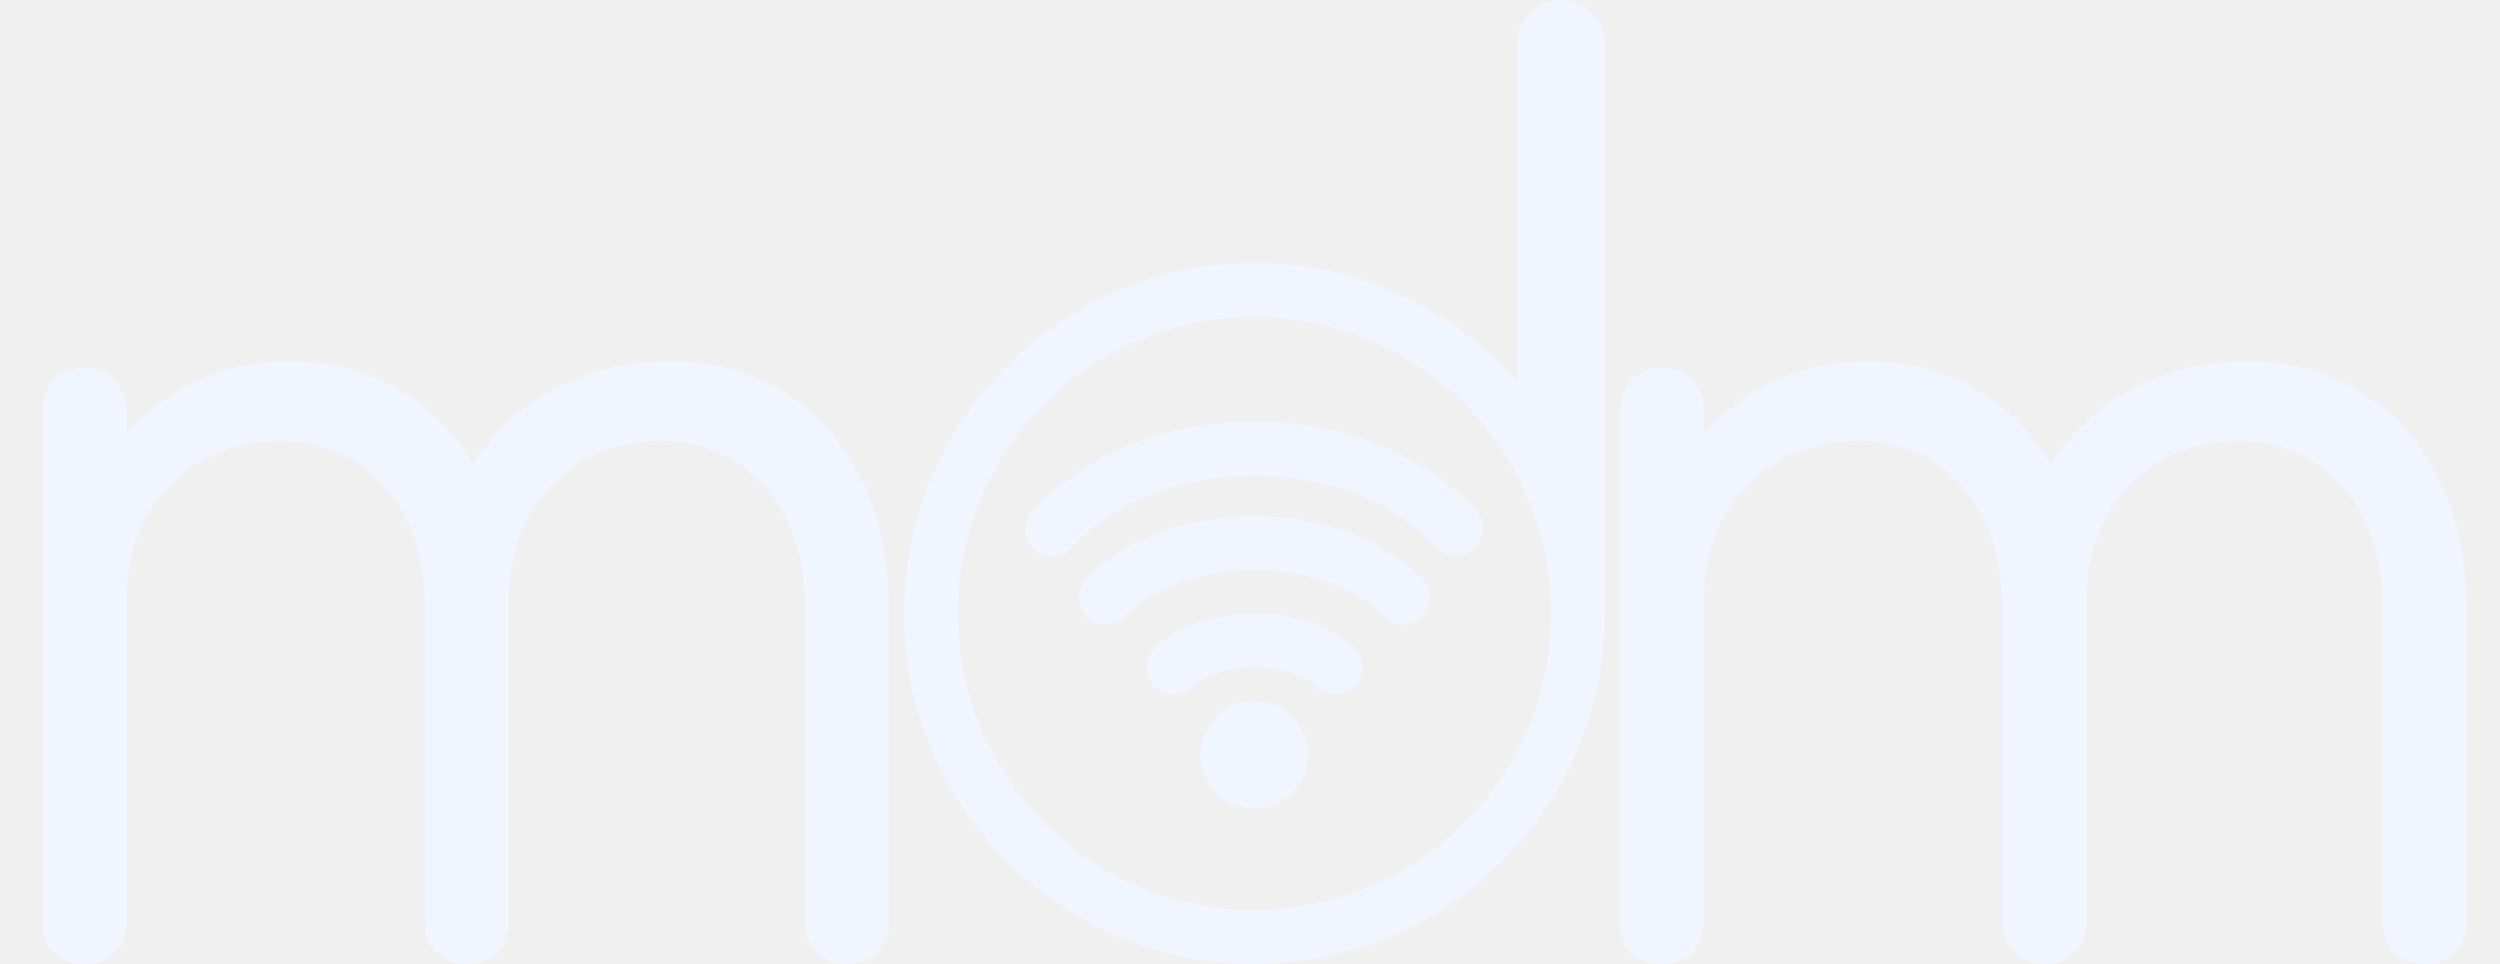
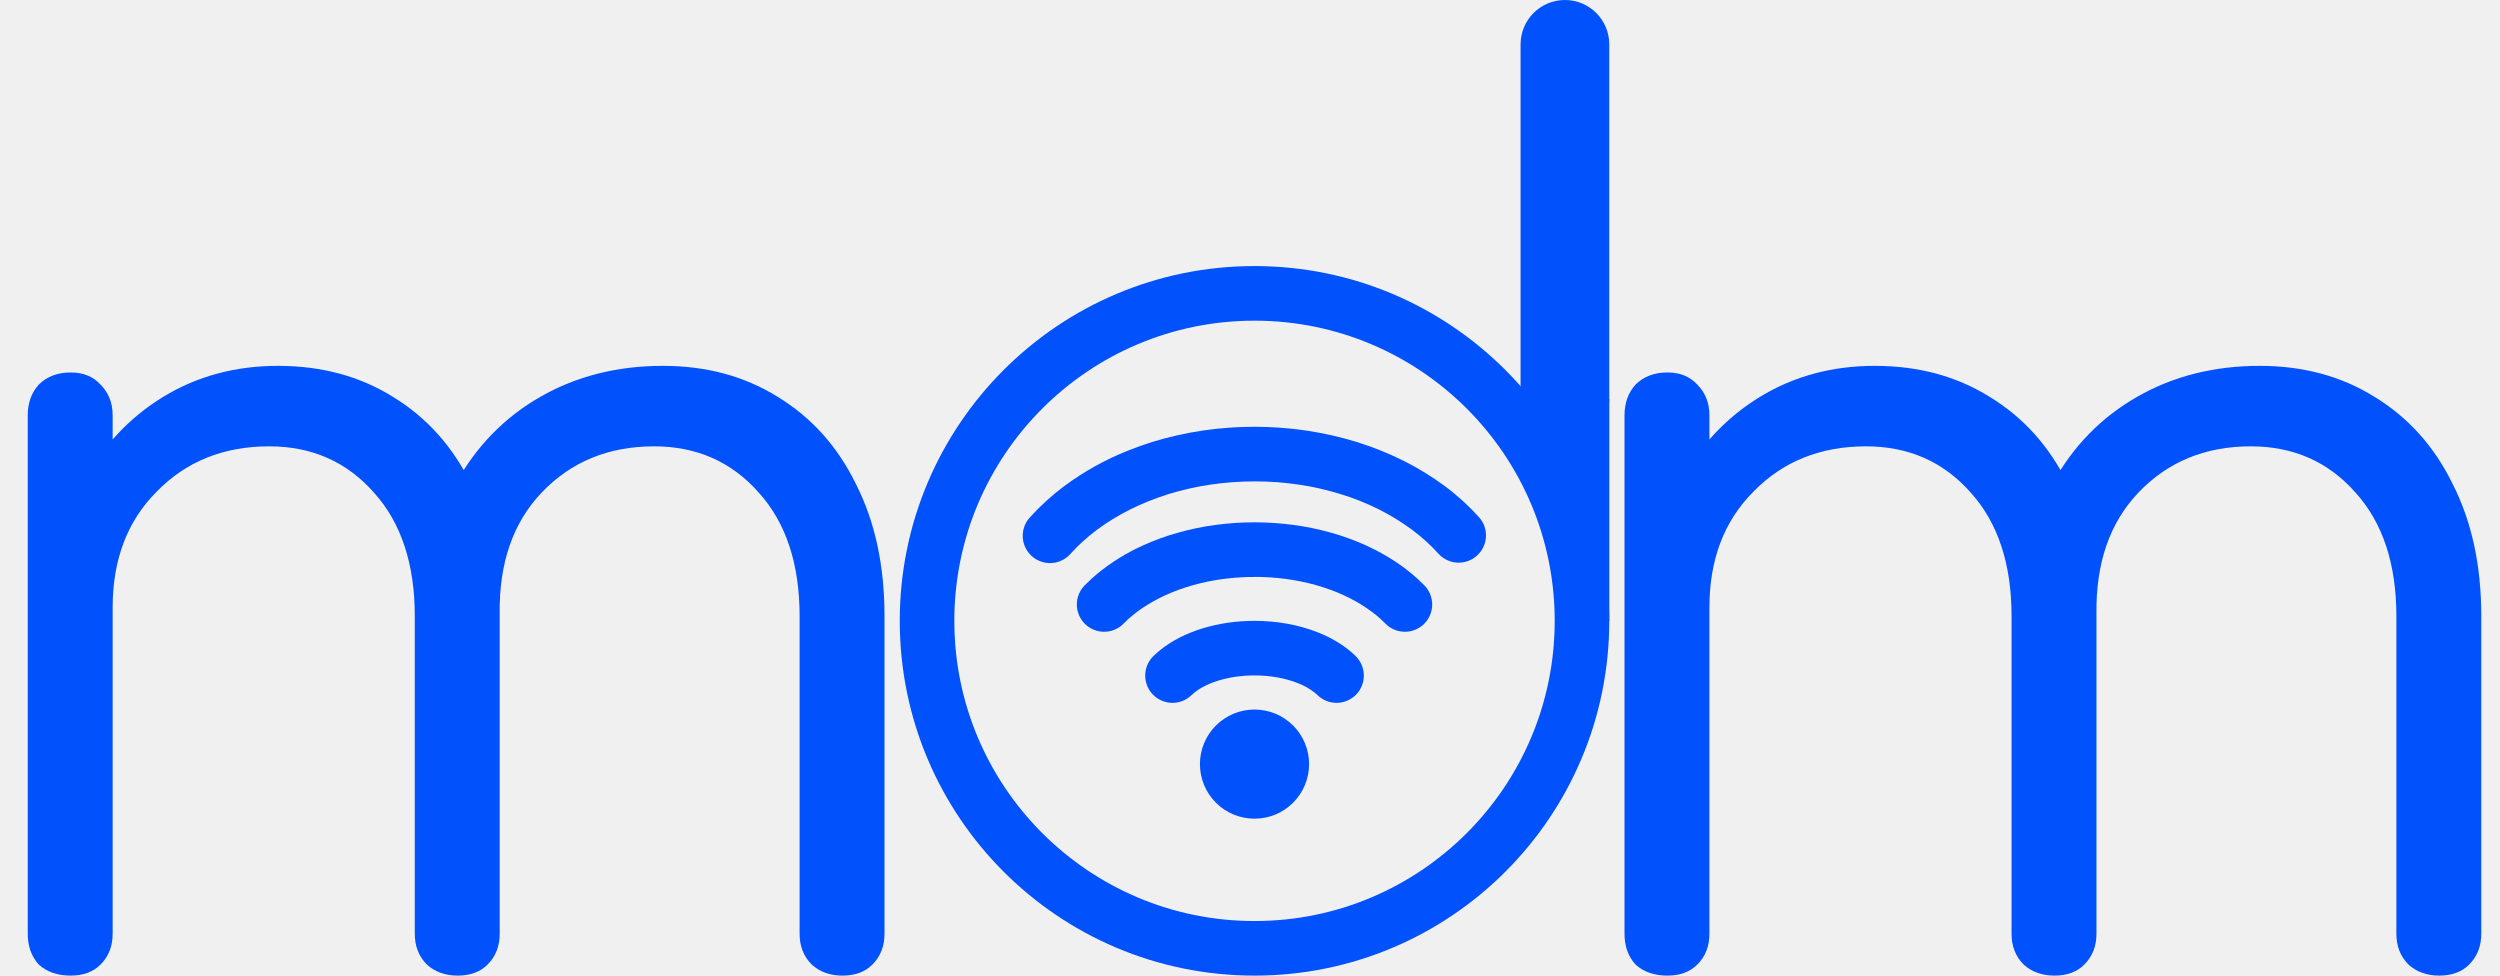
- <svg xmlns="http://www.w3.org/2000/svg" width="83" height="32" viewBox="0 0 83 32" fill="none">
-   <path d="M28.137 32C27.727 32 27.39 31.879 27.124 31.638C26.859 31.373 26.727 31.036 26.727 30.626V20.21C26.727 18.498 26.281 17.148 25.389 16.159C24.496 15.146 23.351 14.64 21.953 14.64C20.458 14.64 19.228 15.146 18.264 16.159C17.323 17.148 16.865 18.474 16.889 20.137H14.394C14.418 18.522 14.768 17.099 15.443 15.87C16.118 14.64 17.046 13.688 18.227 13.013C19.409 12.338 20.747 12 22.242 12C23.665 12 24.918 12.338 26.003 13.013C27.112 13.688 27.968 14.64 28.571 15.87C29.198 17.099 29.511 18.546 29.511 20.21V30.626C29.511 31.036 29.379 31.373 29.114 31.638C28.872 31.879 28.547 32 28.137 32ZM2.821 32C2.387 32 2.037 31.879 1.772 31.638C1.531 31.373 1.41 31.036 1.41 30.626V13.627C1.41 13.218 1.531 12.88 1.772 12.615C2.037 12.35 2.387 12.217 2.821 12.217C3.231 12.217 3.556 12.35 3.797 12.615C4.062 12.88 4.195 13.218 4.195 13.627V30.626C4.195 31.036 4.062 31.373 3.797 31.638C3.556 31.879 3.231 32 2.821 32ZM15.515 32C15.105 32 14.768 31.879 14.502 31.638C14.237 31.373 14.104 31.036 14.104 30.626V20.21C14.104 18.498 13.659 17.148 12.766 16.159C11.874 15.146 10.729 14.64 9.331 14.64C7.836 14.64 6.606 15.134 5.642 16.123C4.677 17.087 4.195 18.353 4.195 19.92H2.206C2.254 18.377 2.592 17.015 3.218 15.834C3.869 14.628 4.75 13.688 5.859 13.013C6.968 12.338 8.221 12 9.62 12C11.043 12 12.296 12.338 13.381 13.013C14.49 13.688 15.346 14.64 15.949 15.87C16.576 17.099 16.889 18.546 16.889 20.21V30.626C16.889 31.036 16.757 31.373 16.491 31.638C16.25 31.879 15.925 32 15.515 32Z" fill="#F0F5FF" />
-   <g clip-path="url(#clip0_2017_58941)">
-     <path d="M44.956 21.512C45.041 21.593 45.11 21.691 45.157 21.799C45.205 21.907 45.23 22.024 45.233 22.142C45.235 22.26 45.214 22.377 45.17 22.487C45.127 22.597 45.063 22.698 44.98 22.782C44.898 22.867 44.8 22.935 44.691 22.982C44.583 23.028 44.466 23.053 44.348 23.054C44.23 23.056 44.113 23.034 44.003 22.99C43.894 22.945 43.794 22.88 43.71 22.797C43.681 22.769 43.65 22.742 43.618 22.717C43.449 22.586 43.261 22.481 43.061 22.405C42.655 22.244 42.166 22.154 41.647 22.154C40.829 22.154 40.096 22.379 39.676 22.718C39.643 22.744 39.613 22.77 39.585 22.797C39.501 22.88 39.401 22.945 39.292 22.99C39.182 23.034 39.065 23.056 38.947 23.054C38.828 23.053 38.712 23.028 38.603 22.982C38.495 22.935 38.397 22.867 38.314 22.782C38.232 22.698 38.168 22.597 38.124 22.487C38.081 22.377 38.06 22.26 38.062 22.142C38.065 22.024 38.09 21.907 38.138 21.799C38.185 21.691 38.254 21.593 38.339 21.512C38.407 21.446 38.479 21.383 38.554 21.322C39.315 20.711 40.444 20.364 41.647 20.364C42.388 20.364 43.101 20.495 43.721 20.74C44.105 20.892 44.45 21.088 44.741 21.322C44.816 21.383 44.888 21.446 44.956 21.512Z" fill="#F0F5FF" />
-     <path d="M47.209 19.191C47.293 19.274 47.36 19.373 47.406 19.483C47.452 19.592 47.475 19.71 47.475 19.829C47.475 19.947 47.451 20.065 47.406 20.174C47.359 20.284 47.292 20.383 47.208 20.466C47.123 20.549 47.023 20.615 46.913 20.659C46.802 20.703 46.684 20.725 46.566 20.723C46.447 20.721 46.33 20.695 46.221 20.648C46.112 20.6 46.014 20.532 45.932 20.446C45.844 20.356 45.75 20.271 45.653 20.191C45.438 20.016 45.208 19.86 44.967 19.724C44.7 19.574 44.421 19.447 44.132 19.344C43.824 19.231 43.508 19.142 43.186 19.077C42.851 19.008 42.511 18.962 42.169 18.94C41.649 18.906 41.127 18.923 40.611 18.992C40.278 19.037 39.948 19.105 39.625 19.195C39.319 19.282 39.02 19.391 38.73 19.521C38.464 19.643 38.208 19.785 37.965 19.948C37.854 20.023 37.746 20.104 37.642 20.19C37.545 20.27 37.451 20.356 37.363 20.446C37.281 20.532 37.183 20.6 37.074 20.648C36.965 20.695 36.848 20.721 36.729 20.723C36.611 20.725 36.493 20.703 36.383 20.659C36.272 20.615 36.172 20.549 36.087 20.466C36.003 20.383 35.935 20.284 35.89 20.174C35.844 20.065 35.82 19.947 35.82 19.829C35.82 19.71 35.843 19.592 35.889 19.483C35.935 19.373 36.002 19.274 36.086 19.191C36.216 19.059 36.354 18.933 36.5 18.811C36.953 18.441 37.453 18.132 37.987 17.892C38.359 17.722 38.744 17.582 39.139 17.472C39.543 17.358 39.956 17.273 40.373 17.218C40.795 17.161 41.221 17.132 41.648 17.133C42.074 17.133 42.5 17.162 42.922 17.218C43.339 17.274 43.752 17.359 44.157 17.472C44.551 17.584 44.935 17.724 45.308 17.892C45.666 18.055 46.01 18.248 46.337 18.467C46.651 18.679 46.943 18.922 47.209 19.191Z" fill="#F0F5FF" />
-     <path d="M49.028 16.982C49.178 17.16 49.254 17.39 49.238 17.622C49.221 17.855 49.115 18.072 48.941 18.227C48.768 18.383 48.54 18.464 48.307 18.454C48.074 18.445 47.854 18.345 47.694 18.175C47.565 18.031 47.429 17.894 47.286 17.764C47.137 17.629 46.982 17.5 46.821 17.379C46.478 17.126 46.114 16.902 45.733 16.711C45.328 16.508 44.906 16.339 44.473 16.207C44.022 16.066 43.56 15.962 43.093 15.893C42.614 15.823 42.131 15.788 41.648 15.79C41.164 15.79 40.681 15.825 40.203 15.894C39.736 15.964 39.274 16.069 38.823 16.208C38.39 16.342 37.969 16.511 37.563 16.712C37.37 16.809 37.18 16.915 36.995 17.029C36.817 17.138 36.644 17.255 36.476 17.38C36.315 17.501 36.159 17.629 36.01 17.765C35.867 17.895 35.731 18.033 35.601 18.177C35.442 18.351 35.221 18.456 34.985 18.468C34.75 18.48 34.519 18.398 34.343 18.241C34.167 18.083 34.061 17.863 34.047 17.627C34.032 17.392 34.112 17.16 34.268 16.983C34.611 16.602 34.992 16.255 35.403 15.947C36.05 15.467 36.758 15.073 37.508 14.775C38.026 14.567 38.561 14.402 39.106 14.28C39.66 14.154 40.224 14.07 40.791 14.03C41.647 13.968 42.506 13.999 43.355 14.124C43.913 14.207 44.464 14.332 45.004 14.498C45.529 14.662 46.041 14.867 46.534 15.112C47.01 15.351 47.465 15.63 47.893 15.947C48.305 16.253 48.686 16.6 49.029 16.983L49.028 16.982ZM43.438 25.063C43.438 25.538 43.249 25.993 42.914 26.329C42.578 26.665 42.123 26.853 41.648 26.853C41.173 26.853 40.718 26.665 40.382 26.329C40.046 25.993 39.858 25.538 39.858 25.063C39.858 24.588 40.046 24.133 40.382 23.797C40.718 23.461 41.173 23.273 41.648 23.273C42.123 23.273 42.578 23.461 42.914 23.797C43.249 24.133 43.438 24.588 43.438 25.063Z" fill="#F0F5FF" />
-     <path fill-rule="evenodd" clip-rule="evenodd" d="M41.648 30.21C47.085 30.21 51.494 25.802 51.494 20.364C51.494 14.926 47.085 10.518 41.648 10.518C36.21 10.518 31.801 14.926 31.801 20.364C31.801 25.802 36.21 30.21 41.648 30.21ZM41.648 32C48.074 32 53.284 26.791 53.284 20.364C53.284 13.937 48.074 8.728 41.648 8.728C35.221 8.728 30.011 13.937 30.011 20.364C30.011 26.791 35.221 32 41.648 32Z" fill="#F0F5FF" />
-     <path d="M53.284 20.363V13.091" stroke="#F0F5FF" stroke-width="3.2" />
+ <svg xmlns="http://www.w3.org/2000/svg" width="82" height="32" viewBox="0 0 82 32" fill="none">
+   <path d="M27.637 32C27.227 32 26.89 31.879 26.625 31.638C26.36 31.373 26.227 31.036 26.227 30.626V20.21C26.227 18.498 25.781 17.148 24.889 16.159C23.997 15.146 22.851 14.64 21.453 14.64C19.958 14.64 18.728 15.146 17.764 16.159C16.824 17.148 16.366 18.474 16.39 20.137H13.894C13.918 18.522 14.268 17.099 14.943 15.87C15.618 14.64 16.546 13.688 17.728 13.013C18.909 12.338 20.247 12 21.742 12C23.165 12 24.419 12.338 25.503 13.013C26.613 13.688 27.469 14.64 28.071 15.87C28.698 17.099 29.012 18.546 29.012 20.21V30.626C29.012 31.036 28.879 31.373 28.614 31.638C28.373 31.879 28.047 32 27.637 32ZM2.321 32C1.887 32 1.537 31.879 1.272 31.638C1.031 31.373 0.91 31.036 0.91 30.626V13.627C0.91 13.218 1.031 12.88 1.272 12.615C1.537 12.35 1.887 12.217 2.321 12.217C2.731 12.217 3.056 12.35 3.297 12.615C3.563 12.88 3.695 13.218 3.695 13.627V30.626C3.695 31.036 3.563 31.373 3.297 31.638C3.056 31.879 2.731 32 2.321 32ZM15.015 32C14.605 32 14.268 31.879 14.003 31.638C13.737 31.373 13.605 31.036 13.605 30.626V20.21C13.605 18.498 13.159 17.148 12.267 16.159C11.374 15.146 10.229 14.64 8.831 14.64C7.336 14.64 6.106 15.134 5.142 16.123C4.177 17.087 3.695 18.353 3.695 19.92H1.706C1.754 18.377 2.092 17.015 2.719 15.834C3.37 14.628 4.25 13.688 5.359 13.013C6.468 12.338 7.722 12 9.12 12C10.543 12 11.796 12.338 12.882 13.013C13.991 13.688 14.847 14.64 15.449 15.87C16.076 17.099 16.39 18.546 16.39 20.21V30.626C16.39 31.036 16.257 31.373 15.992 31.638C15.751 31.879 15.425 32 15.015 32Z" fill="#0151FD" />
+   <g clip-path="url(#clip0_720_16377)">
+     <path d="M44.456 21.511C44.542 21.593 44.61 21.69 44.658 21.799C44.705 21.907 44.731 22.023 44.733 22.141C44.736 22.259 44.715 22.377 44.671 22.487C44.628 22.597 44.563 22.697 44.481 22.782C44.399 22.866 44.301 22.934 44.192 22.981C44.084 23.028 43.967 23.052 43.849 23.054C43.731 23.055 43.614 23.033 43.504 22.989C43.394 22.945 43.295 22.879 43.211 22.797C43.181 22.768 43.151 22.741 43.119 22.716C42.95 22.585 42.762 22.48 42.562 22.404C42.156 22.243 41.666 22.154 41.148 22.154C40.33 22.154 39.597 22.378 39.177 22.717C39.144 22.744 39.114 22.77 39.086 22.797C39.002 22.879 38.902 22.945 38.792 22.989C38.683 23.033 38.566 23.055 38.447 23.054C38.329 23.052 38.213 23.028 38.104 22.981C37.996 22.934 37.897 22.866 37.815 22.782C37.733 22.697 37.668 22.597 37.625 22.487C37.582 22.377 37.561 22.259 37.563 22.141C37.565 22.023 37.591 21.907 37.638 21.799C37.686 21.69 37.754 21.593 37.84 21.511C37.908 21.446 37.98 21.382 38.055 21.321C38.816 20.71 39.944 20.364 41.148 20.364C41.888 20.364 42.602 20.494 43.221 20.74C43.606 20.892 43.951 21.088 44.242 21.321C44.317 21.382 44.388 21.446 44.456 21.511Z" fill="#0151FD" />
+     <path d="M46.709 19.19C46.794 19.273 46.861 19.373 46.907 19.482C46.952 19.592 46.976 19.709 46.976 19.828C46.976 19.947 46.952 20.064 46.906 20.174C46.86 20.283 46.793 20.382 46.708 20.466C46.624 20.549 46.523 20.614 46.413 20.658C46.303 20.703 46.185 20.724 46.066 20.722C45.948 20.72 45.831 20.695 45.722 20.647C45.613 20.6 45.515 20.531 45.433 20.445C45.344 20.355 45.251 20.27 45.154 20.19C44.939 20.015 44.709 19.859 44.467 19.724C44.2 19.574 43.921 19.446 43.633 19.343C43.325 19.231 43.008 19.141 42.687 19.076C42.351 19.007 42.011 18.961 41.669 18.939C41.15 18.905 40.628 18.923 40.112 18.991C39.779 19.037 39.449 19.104 39.125 19.195C38.819 19.281 38.52 19.39 38.23 19.52C37.964 19.642 37.709 19.785 37.466 19.947C37.354 20.023 37.246 20.104 37.142 20.189C37.045 20.27 36.952 20.355 36.863 20.445C36.781 20.531 36.683 20.6 36.574 20.647C36.466 20.695 36.349 20.72 36.23 20.722C36.111 20.724 35.993 20.703 35.883 20.658C35.773 20.614 35.673 20.549 35.588 20.466C35.503 20.382 35.436 20.283 35.39 20.174C35.344 20.064 35.321 19.947 35.32 19.828C35.32 19.709 35.344 19.592 35.39 19.482C35.435 19.373 35.502 19.273 35.587 19.19C35.717 19.059 35.855 18.932 36 18.811C36.454 18.44 36.954 18.131 37.488 17.891C37.86 17.721 38.245 17.581 38.639 17.472C39.044 17.357 39.456 17.272 39.873 17.217C40.296 17.16 40.722 17.132 41.148 17.132C41.574 17.133 42 17.161 42.423 17.217C42.84 17.273 43.253 17.358 43.658 17.472C44.051 17.583 44.436 17.723 44.808 17.891C45.166 18.055 45.511 18.247 45.838 18.467C46.151 18.679 46.443 18.921 46.709 19.19Z" fill="#0151FD" />
+     <path d="M48.528 16.982C48.679 17.16 48.754 17.39 48.738 17.622C48.722 17.855 48.615 18.072 48.442 18.227C48.268 18.383 48.04 18.464 47.807 18.455C47.575 18.445 47.355 18.345 47.194 18.175C47.066 18.031 46.929 17.894 46.786 17.764C46.637 17.629 46.482 17.5 46.321 17.38C45.978 17.126 45.614 16.902 45.233 16.711C44.828 16.508 44.407 16.339 43.973 16.207C43.522 16.067 43.06 15.962 42.593 15.894C42.114 15.823 41.632 15.788 41.148 15.79C40.665 15.79 40.182 15.825 39.703 15.895C39.236 15.964 38.775 16.069 38.323 16.208C37.891 16.343 37.469 16.511 37.064 16.713C36.87 16.81 36.68 16.915 36.495 17.029C36.317 17.138 36.144 17.255 35.976 17.38C35.815 17.501 35.66 17.63 35.511 17.765C35.367 17.895 35.231 18.033 35.102 18.177C34.943 18.351 34.721 18.456 34.486 18.468C34.25 18.48 34.019 18.398 33.843 18.241C33.667 18.083 33.561 17.863 33.547 17.627C33.533 17.392 33.612 17.16 33.768 16.983C34.112 16.602 34.492 16.255 34.903 15.947C35.551 15.467 36.258 15.073 37.008 14.776C37.526 14.568 38.061 14.402 38.606 14.28C39.161 14.154 39.724 14.07 40.291 14.03C41.147 13.968 42.006 13.999 42.855 14.124C43.413 14.207 43.964 14.332 44.504 14.498C45.029 14.662 45.541 14.867 46.034 15.112C46.511 15.351 46.965 15.63 47.393 15.947C47.806 16.253 48.186 16.601 48.529 16.983L48.528 16.982ZM42.938 25.063C42.938 25.538 42.75 25.993 42.414 26.329C42.078 26.665 41.623 26.853 41.148 26.853C40.673 26.853 40.218 26.665 39.882 26.329C39.546 25.993 39.358 25.538 39.358 25.063C39.358 24.588 39.546 24.133 39.882 23.797C40.218 23.462 40.673 23.273 41.148 23.273C41.623 23.273 42.078 23.462 42.414 23.797C42.75 24.133 42.938 24.588 42.938 25.063Z" fill="#0151FD" />
+     <path fill-rule="evenodd" clip-rule="evenodd" d="M41.148 30.21C46.586 30.21 50.994 25.801 50.994 20.364C50.994 14.926 46.586 10.518 41.148 10.518C35.71 10.518 31.302 14.926 31.302 20.364C31.302 25.801 35.71 30.21 41.148 30.21ZM41.148 32C47.575 32 52.784 26.791 52.784 20.364C52.784 13.937 47.575 8.727 41.148 8.727C34.721 8.727 29.512 13.937 29.512 20.364C29.512 26.791 34.721 32 41.148 32Z" fill="#0151FD" />
+     <path d="M52.784 20.364V13.091" stroke="#0151FD" stroke-width="3.2" />
  </g>
-   <rect x="50.375" width="2.909" height="14.546" rx="1.455" fill="#F0F5FF" />
-   <path d="M80.511 32C80.101 32 79.764 31.879 79.499 31.638C79.233 31.373 79.101 31.036 79.101 30.626V20.21C79.101 18.498 78.655 17.148 77.763 16.159C76.87 15.146 75.725 14.64 74.327 14.64C72.832 14.64 71.602 15.146 70.638 16.159C69.697 17.148 69.239 18.474 69.263 20.137H66.768C66.792 18.522 67.142 17.099 67.817 15.87C68.492 14.64 69.42 13.688 70.602 13.013C71.783 12.338 73.121 12 74.616 12C76.038 12 77.292 12.338 78.377 13.013C79.486 13.688 80.342 14.64 80.945 15.87C81.572 17.099 81.885 18.546 81.885 20.21V30.626C81.885 31.036 81.753 31.373 81.488 31.638C81.246 31.879 80.921 32 80.511 32ZM55.195 32C54.761 32 54.411 31.879 54.146 31.638C53.905 31.373 53.784 31.036 53.784 30.626V13.627C53.784 13.218 53.905 12.88 54.146 12.615C54.411 12.35 54.761 12.217 55.195 12.217C55.605 12.217 55.93 12.35 56.171 12.615C56.436 12.88 56.569 13.218 56.569 13.627V30.626C56.569 31.036 56.436 31.373 56.171 31.638C55.93 31.879 55.605 32 55.195 32ZM67.889 32C67.479 32 67.142 31.879 66.876 31.638C66.611 31.373 66.479 31.036 66.479 30.626V20.21C66.479 18.498 66.032 17.148 65.14 16.159C64.248 15.146 63.103 14.64 61.705 14.64C60.21 14.64 58.98 15.134 58.016 16.123C57.051 17.087 56.569 18.353 56.569 19.92H54.58C54.628 18.377 54.966 17.015 55.593 15.834C56.243 14.628 57.123 13.688 58.233 13.013C59.342 12.338 60.596 12 61.994 12C63.416 12 64.67 12.338 65.755 13.013C66.864 13.688 67.72 14.64 68.323 15.87C68.95 17.099 69.263 18.546 69.263 20.21V30.626C69.263 31.036 69.131 31.373 68.866 31.638C68.624 31.879 68.299 32 67.889 32Z" fill="#F0F5FF" />
+   <rect x="49.875" width="2.909" height="14.546" rx="1.455" fill="#0151FD" />
+   <path d="M80.011 32C79.602 32 79.264 31.879 78.999 31.638C78.734 31.373 78.601 31.036 78.601 30.626V20.21C78.601 18.498 78.155 17.148 77.263 16.159C76.371 15.146 75.225 14.64 73.827 14.64C72.332 14.64 71.102 15.146 70.138 16.159C69.198 17.148 68.74 18.474 68.764 20.137H66.268C66.292 18.522 66.642 17.099 67.317 15.87C67.992 14.64 68.92 13.688 70.102 13.013C71.283 12.338 72.621 12 74.116 12C75.539 12 76.793 12.338 77.878 13.013C78.987 13.688 79.843 14.64 80.445 15.87C81.072 17.099 81.386 18.546 81.386 20.21V30.626C81.386 31.036 81.253 31.373 80.988 31.638C80.747 31.879 80.421 32 80.011 32ZM54.695 32C54.261 32 53.911 31.879 53.646 31.638C53.405 31.373 53.284 31.036 53.284 30.626V13.627C53.284 13.218 53.405 12.88 53.646 12.615C53.911 12.35 54.261 12.217 54.695 12.217C55.105 12.217 55.43 12.35 55.671 12.615C55.937 12.88 56.069 13.218 56.069 13.627V30.626C56.069 31.036 55.937 31.373 55.671 31.638C55.43 31.879 55.105 32 54.695 32ZM67.389 32C66.979 32 66.642 31.879 66.377 31.638C66.111 31.373 65.979 31.036 65.979 30.626V20.21C65.979 18.498 65.533 17.148 64.641 16.159C63.749 15.146 62.603 14.64 61.205 14.64C59.71 14.64 58.48 15.134 57.516 16.123C56.551 17.087 56.069 18.353 56.069 19.92H54.08C54.128 18.377 54.466 17.015 55.093 15.834C55.744 14.628 56.624 13.688 57.733 13.013C58.842 12.338 60.096 12 61.494 12C62.917 12 64.171 12.338 65.255 13.013C66.365 13.688 67.221 14.64 67.823 15.87C68.45 17.099 68.764 18.546 68.764 20.21V30.626C68.764 31.036 68.631 31.373 68.366 31.638C68.125 31.879 67.799 32 67.389 32Z" fill="#0151FD" />
  <defs>
-     <clipPath id="clip0_2017_58941">
-       <rect width="23.273" height="23.273" fill="#F0F5FF" transform="translate(30.0112 8.72754)" />
+     <clipPath id="clip0_720_16377">
+       <rect width="23.273" height="23.273" fill="white" transform="translate(29.5117 8.72729)" />
    </clipPath>
  </defs>
</svg>
